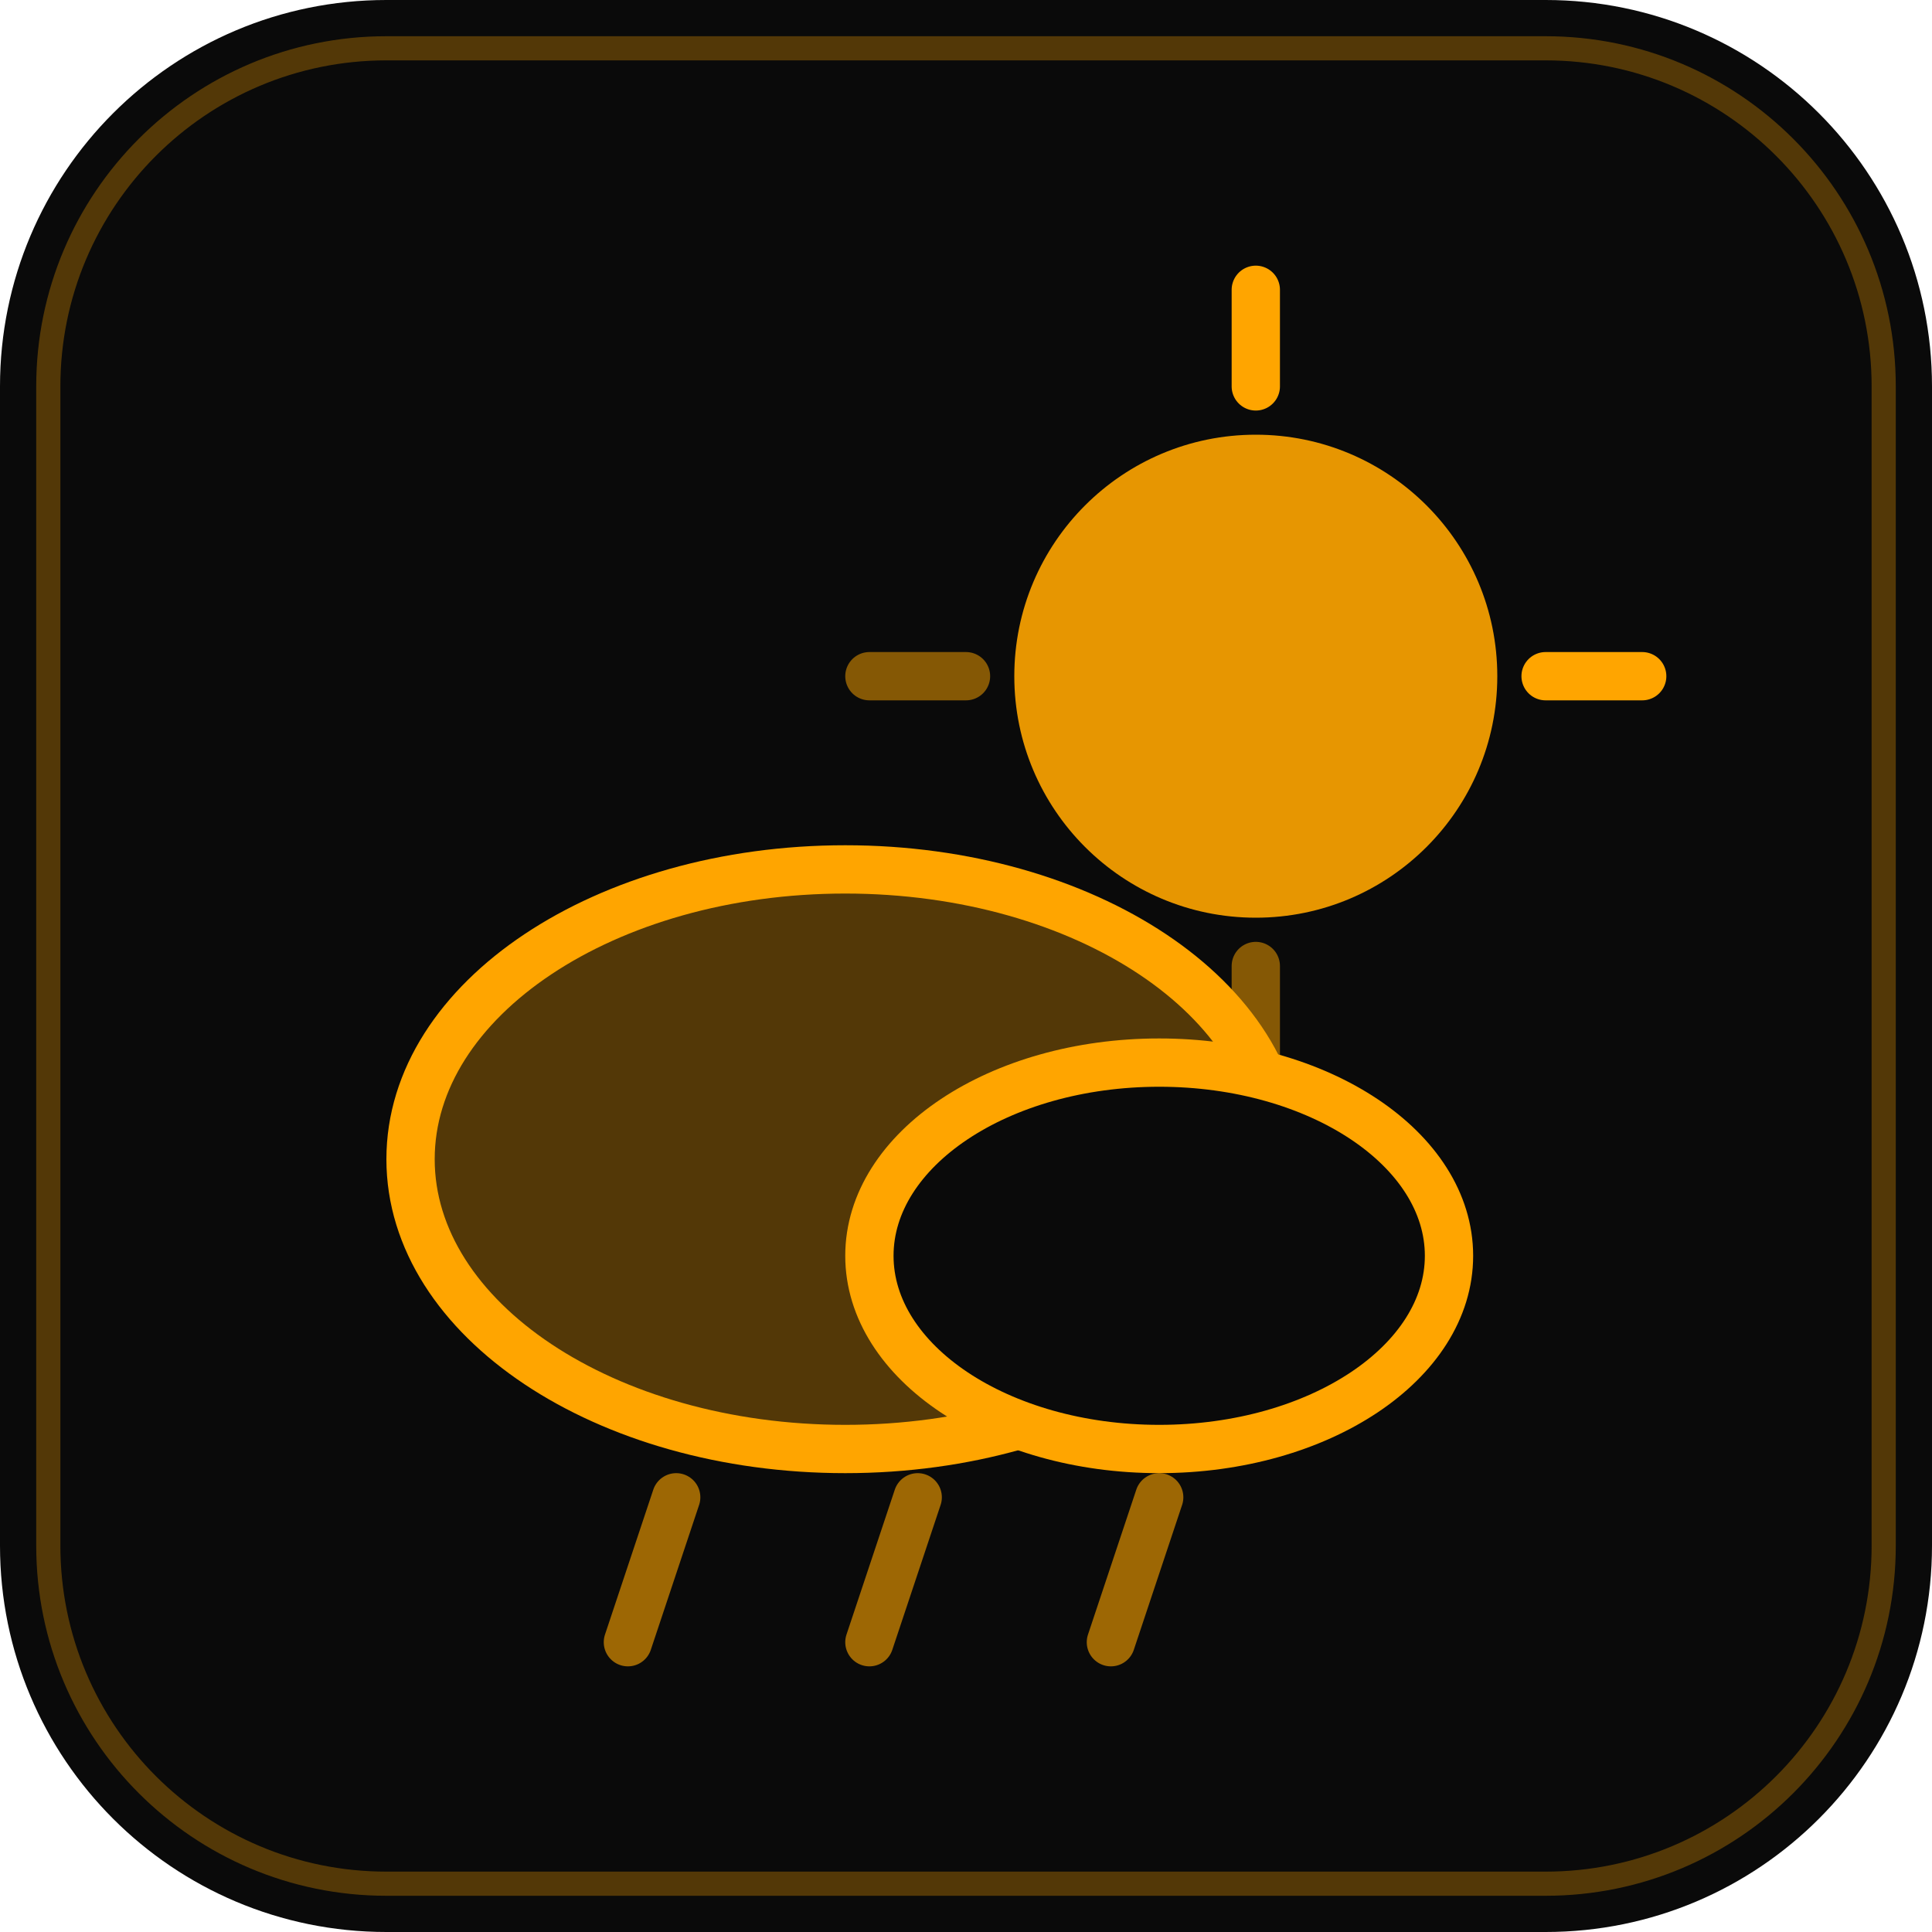
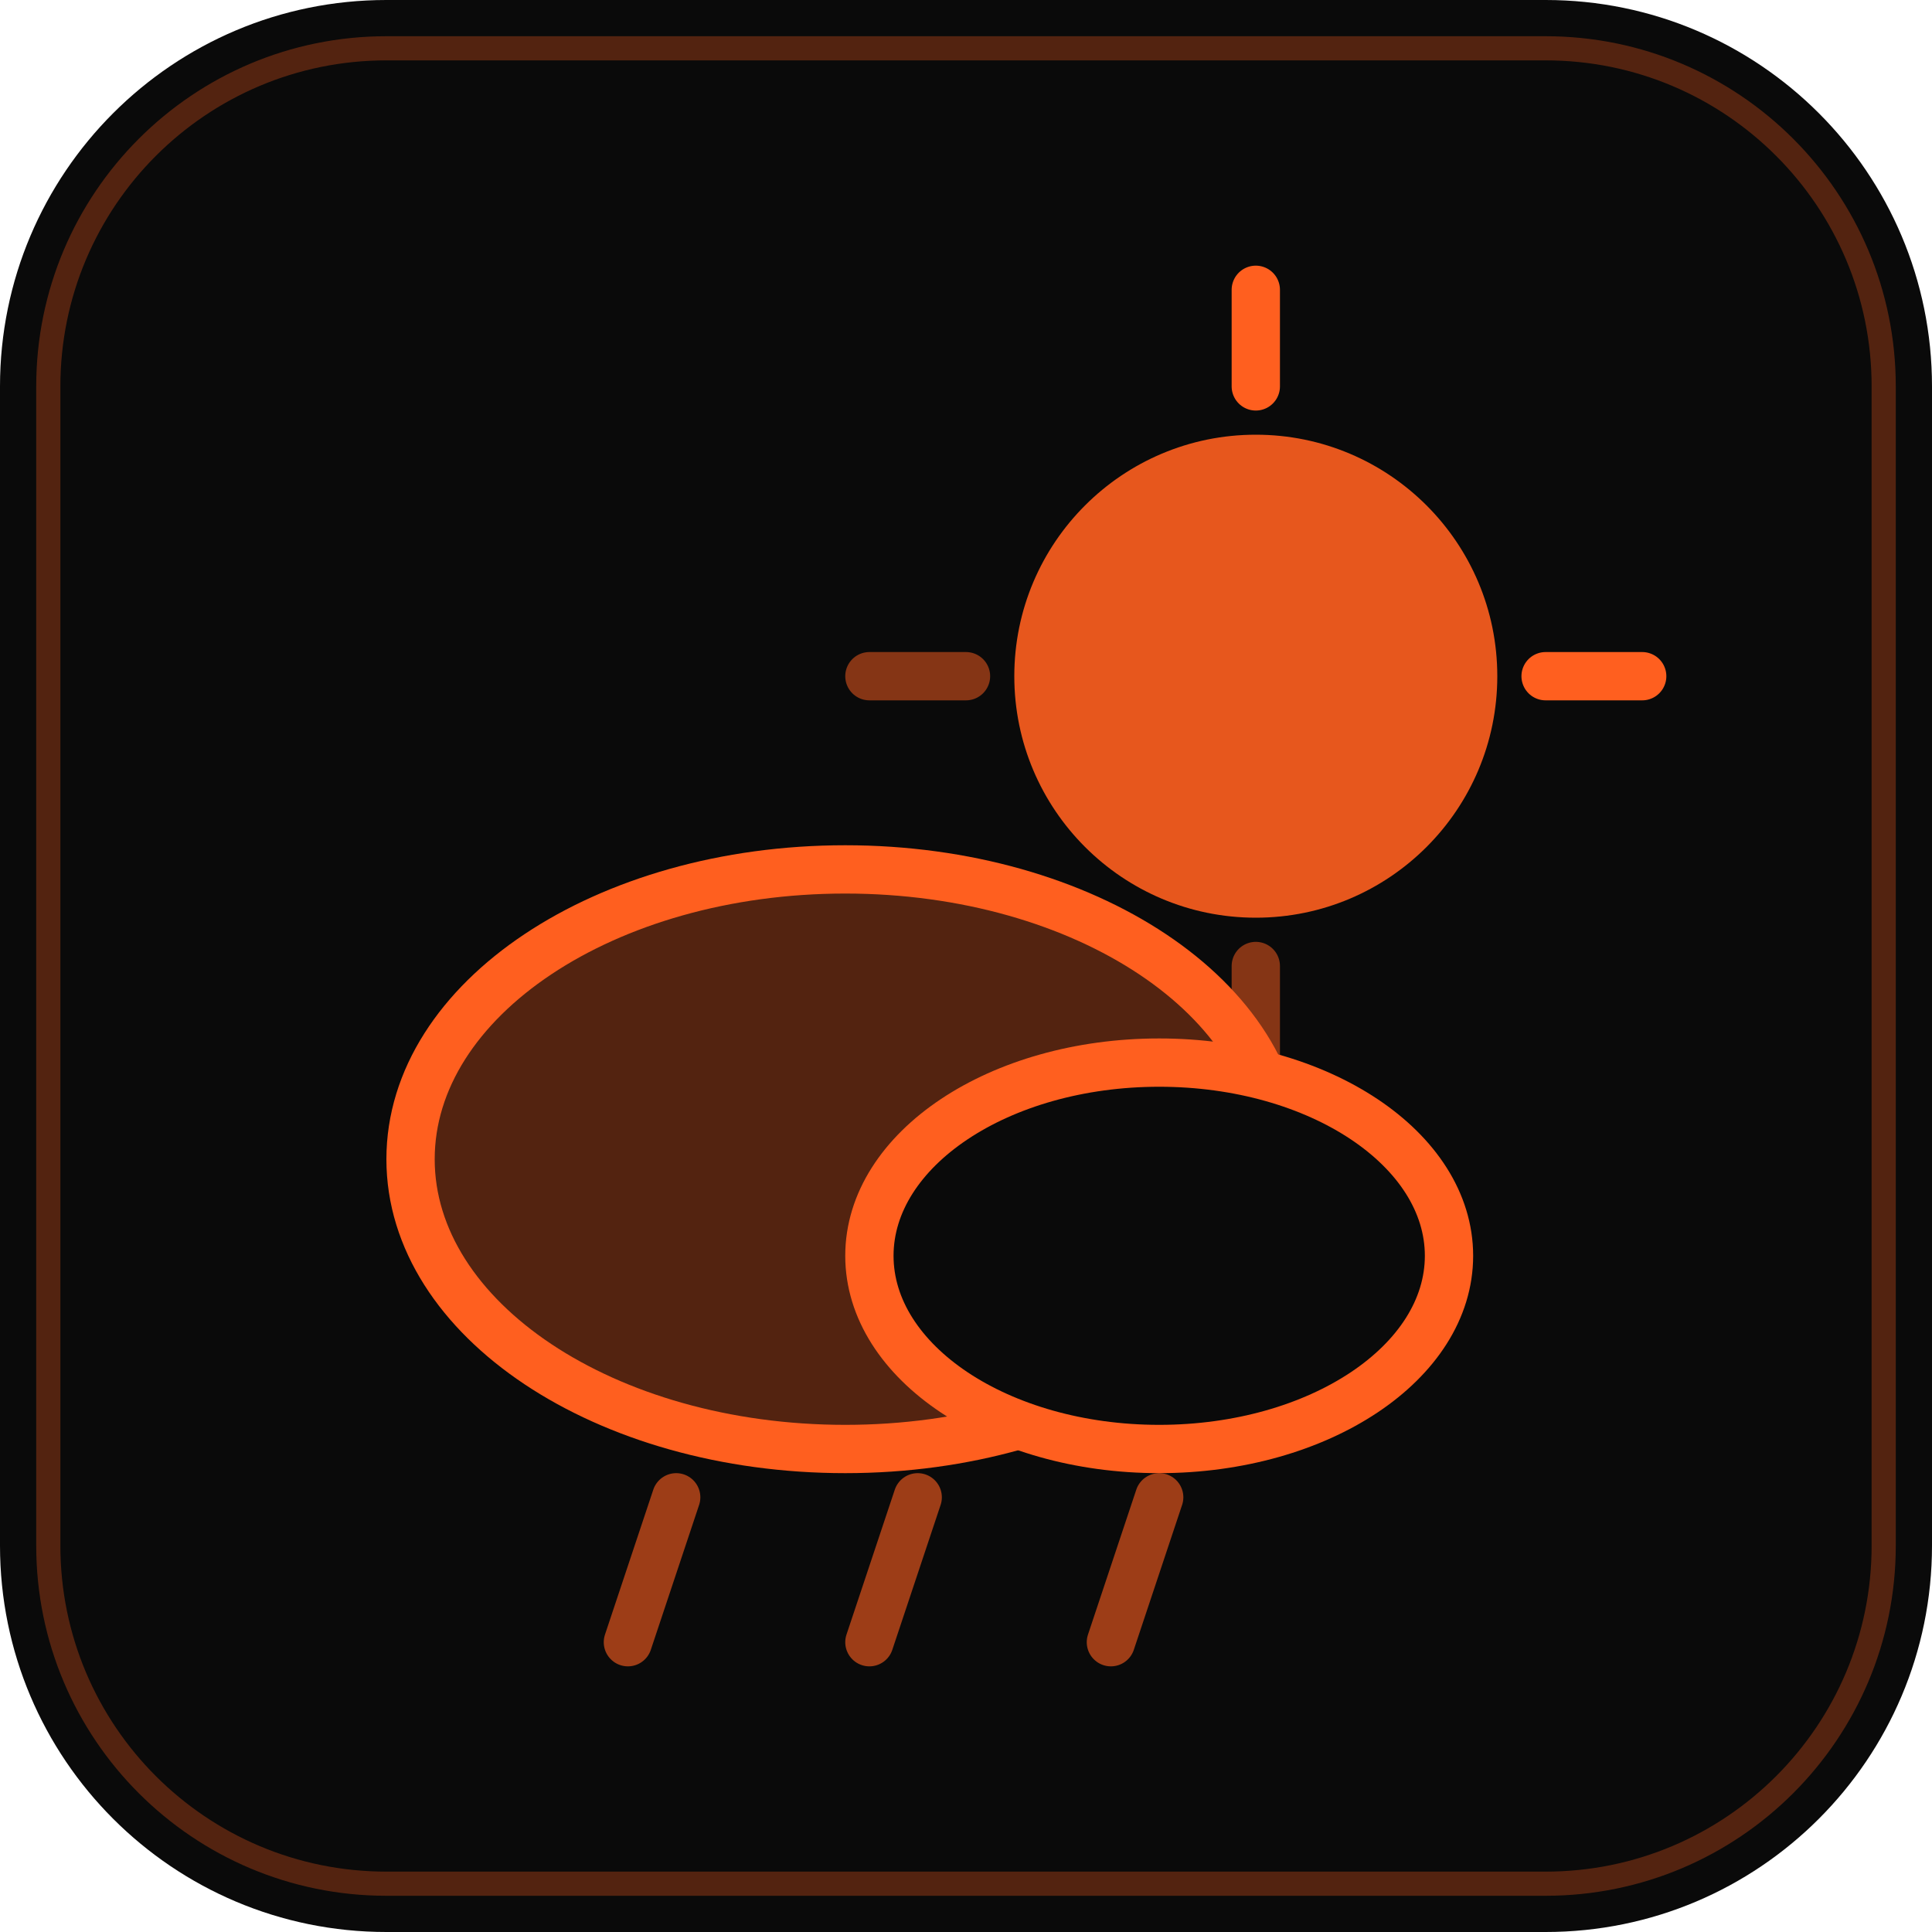
<svg xmlns="http://www.w3.org/2000/svg" width="80" height="80" viewBox="0 0 80 80" fill="none">
  <rect width="80" height="80" rx="16" fill="#0a0a0a" />
-   <rect x="2" y="2" width="76" height="76" rx="14" stroke="#FFA500" stroke-width="1" opacity="0.3" />
-   <circle cx="52" cy="28" r="10" fill="#FFA500" opacity="0.9" />
-   <line x1="52" y1="12" x2="52" y2="16" stroke="#FFA500" stroke-width="2" stroke-linecap="round" />
-   <line x1="52" y1="40" x2="52" y2="44" stroke="#FFA500" stroke-width="2" stroke-linecap="round" opacity="0.5" />
-   <line x1="36" y1="28" x2="40" y2="28" stroke="#FFA500" stroke-width="2" stroke-linecap="round" opacity="0.5" />
-   <line x1="64" y1="28" x2="68" y2="28" stroke="#FFA500" stroke-width="2" stroke-linecap="round" />
-   <ellipse cx="35" cy="48" rx="18" ry="12" fill="#FFA500" opacity="0.3" />
-   <ellipse cx="35" cy="48" rx="18" ry="12" stroke="#FFA500" stroke-width="2" />
+   <rect x="2" y="2" width="76" height="76" rx="14" stroke="#FF5F1F" stroke-width="1" opacity="0.3" />
+   <circle cx="52" cy="28" r="10" fill="#FF5F1F" opacity="0.9" />
+   <line x1="52" y1="12" x2="52" y2="16" stroke="#FF5F1F" stroke-width="2" stroke-linecap="round" />
+   <line x1="52" y1="40" x2="52" y2="44" stroke="#FF5F1F" stroke-width="2" stroke-linecap="round" opacity="0.5" />
+   <line x1="36" y1="28" x2="40" y2="28" stroke="#FF5F1F" stroke-width="2" stroke-linecap="round" opacity="0.5" />
+   <line x1="64" y1="28" x2="68" y2="28" stroke="#FF5F1F" stroke-width="2" stroke-linecap="round" />
+   <ellipse cx="35" cy="48" rx="18" ry="12" fill="#FF5F1F" opacity="0.3" />
+   <ellipse cx="35" cy="48" rx="18" ry="12" stroke="#FF5F1F" stroke-width="2" />
  <ellipse cx="48" cy="52" rx="12" ry="8" fill="#0a0a0a" />
-   <ellipse cx="48" cy="52" rx="12" ry="8" stroke="#FFA500" stroke-width="2" />
-   <line x1="28" y1="62" x2="26" y2="68" stroke="#FFA500" stroke-width="2" stroke-linecap="round" opacity="0.6" />
-   <line x1="38" y1="62" x2="36" y2="68" stroke="#FFA500" stroke-width="2" stroke-linecap="round" opacity="0.6" />
-   <line x1="48" y1="62" x2="46" y2="68" stroke="#FFA500" stroke-width="2" stroke-linecap="round" opacity="0.6" />
+   <ellipse cx="48" cy="52" rx="12" ry="8" stroke="#FF5F1F" stroke-width="2" />
+   <line x1="28" y1="62" x2="26" y2="68" stroke="#FF5F1F" stroke-width="2" stroke-linecap="round" opacity="0.6" />
+   <line x1="38" y1="62" x2="36" y2="68" stroke="#FF5F1F" stroke-width="2" stroke-linecap="round" opacity="0.6" />
+   <line x1="48" y1="62" x2="46" y2="68" stroke="#FF5F1F" stroke-width="2" stroke-linecap="round" opacity="0.6" />
</svg>
